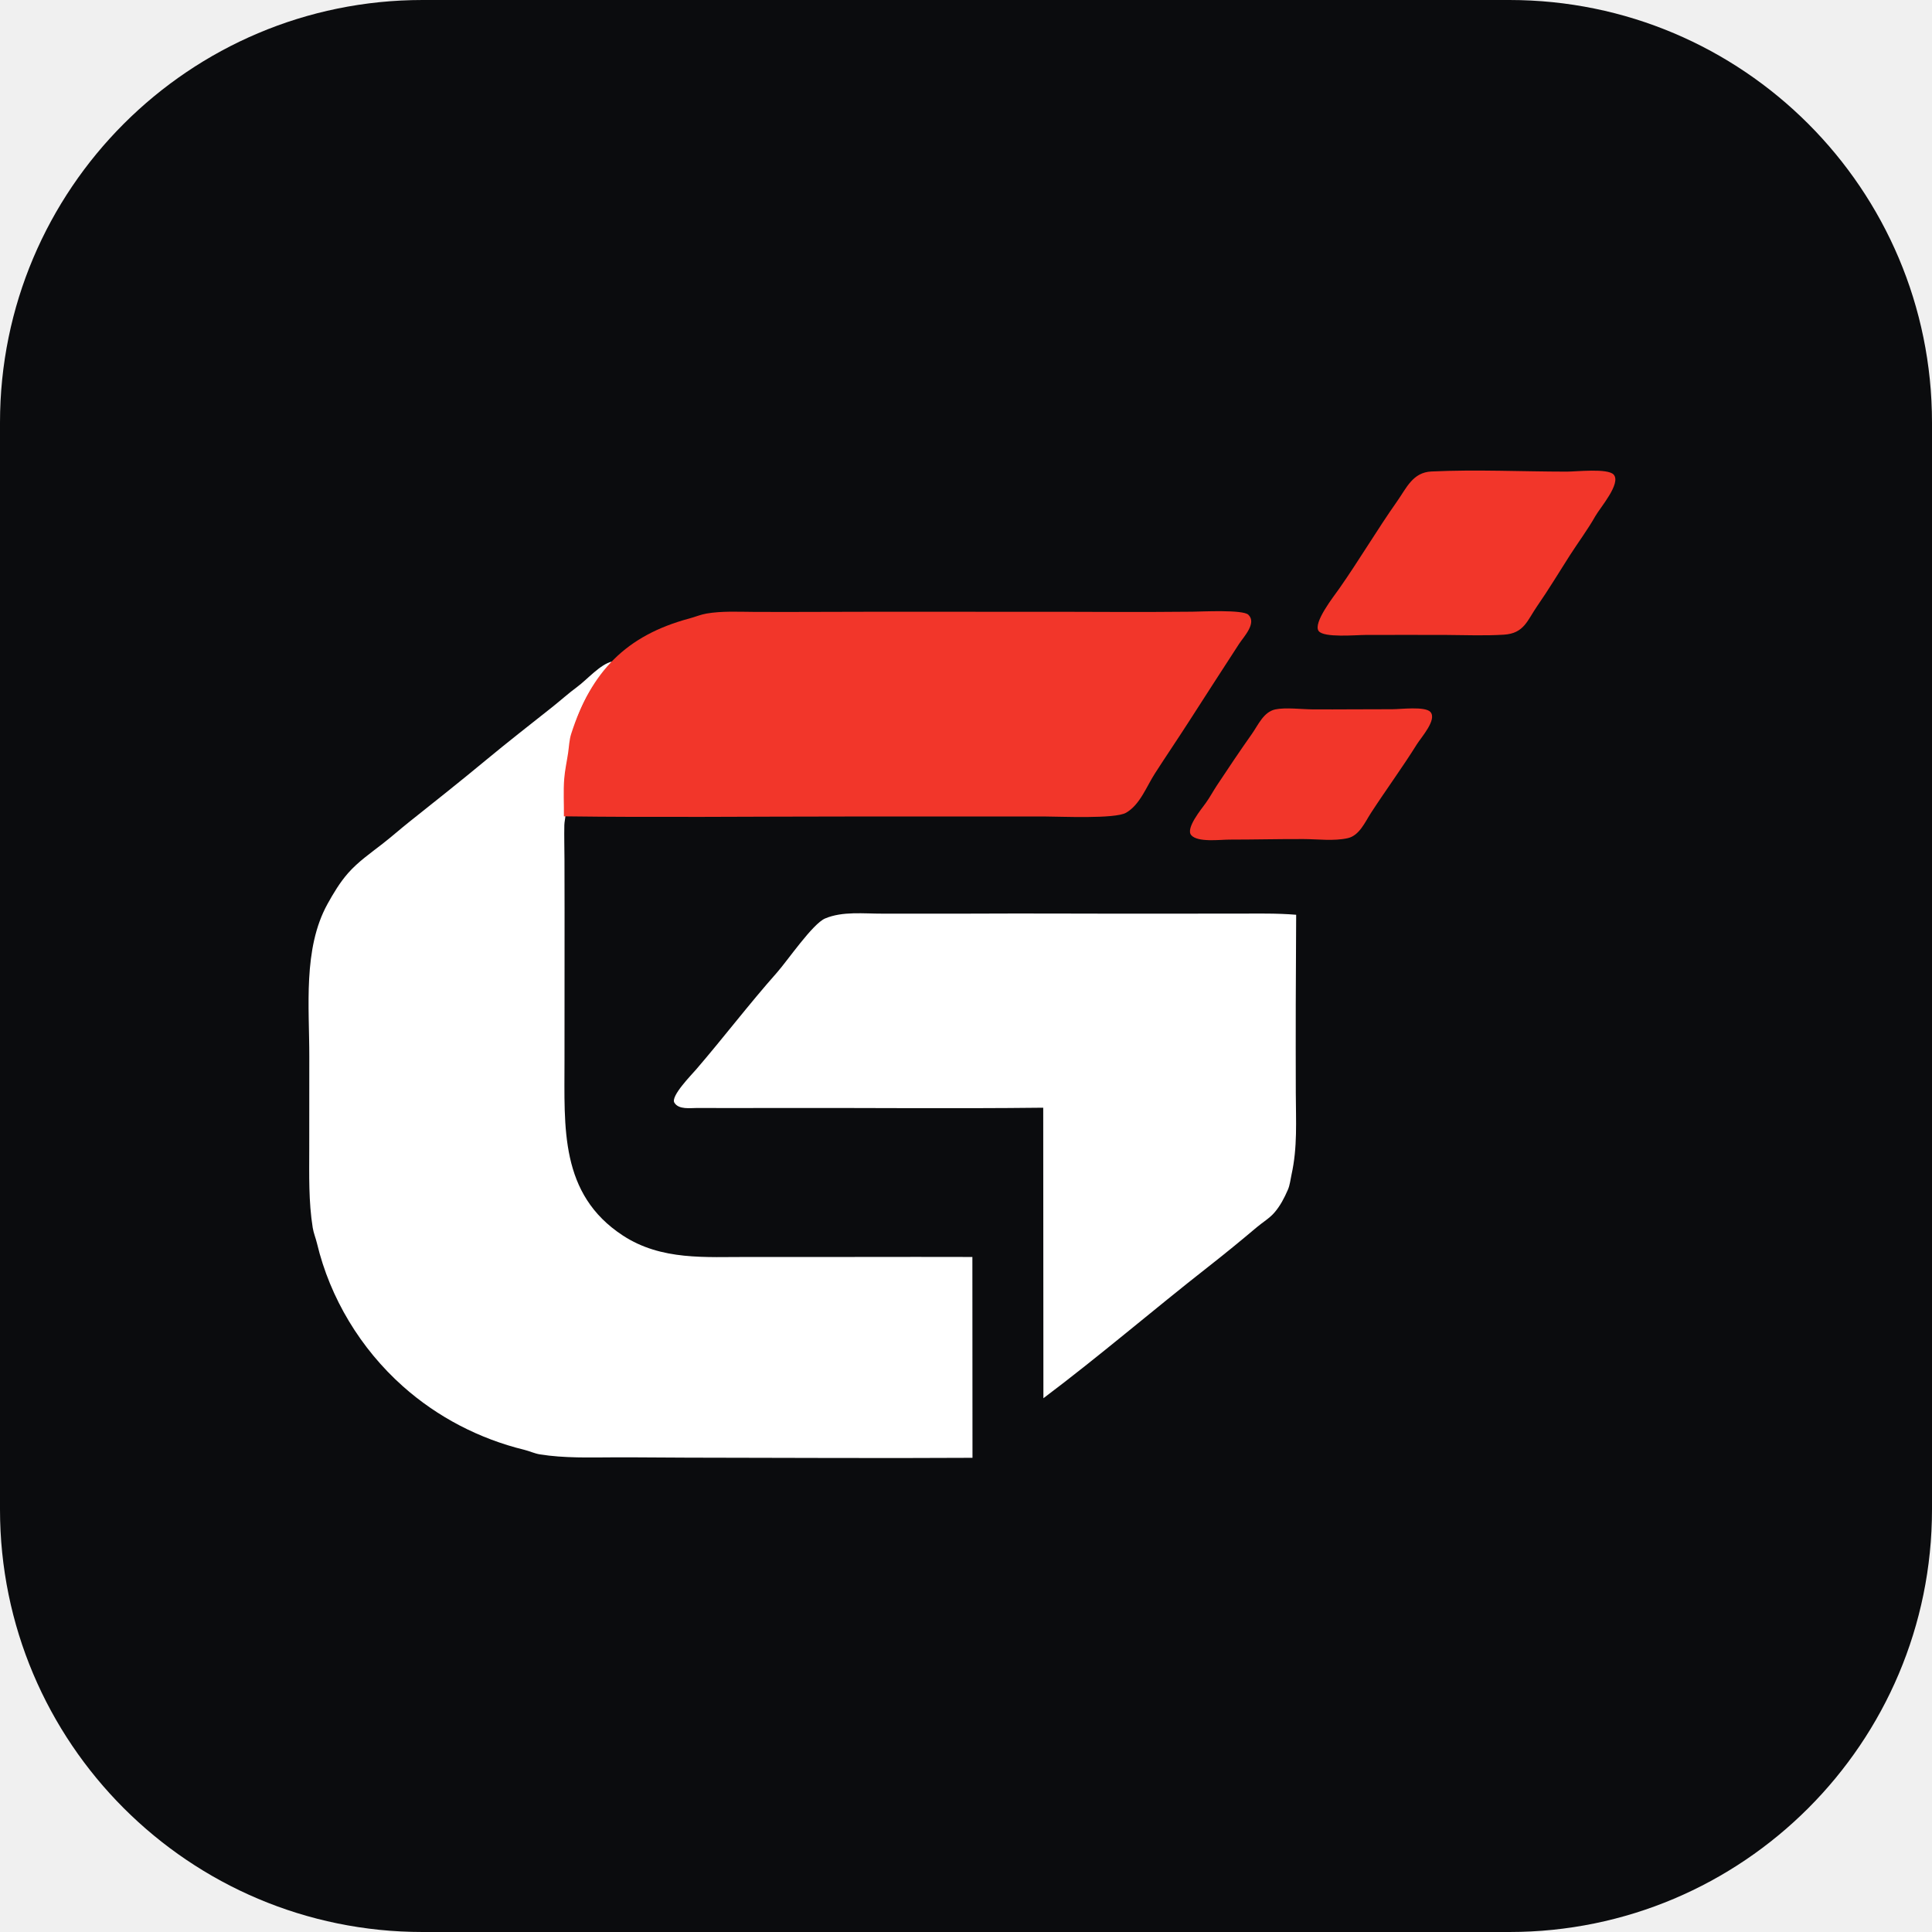
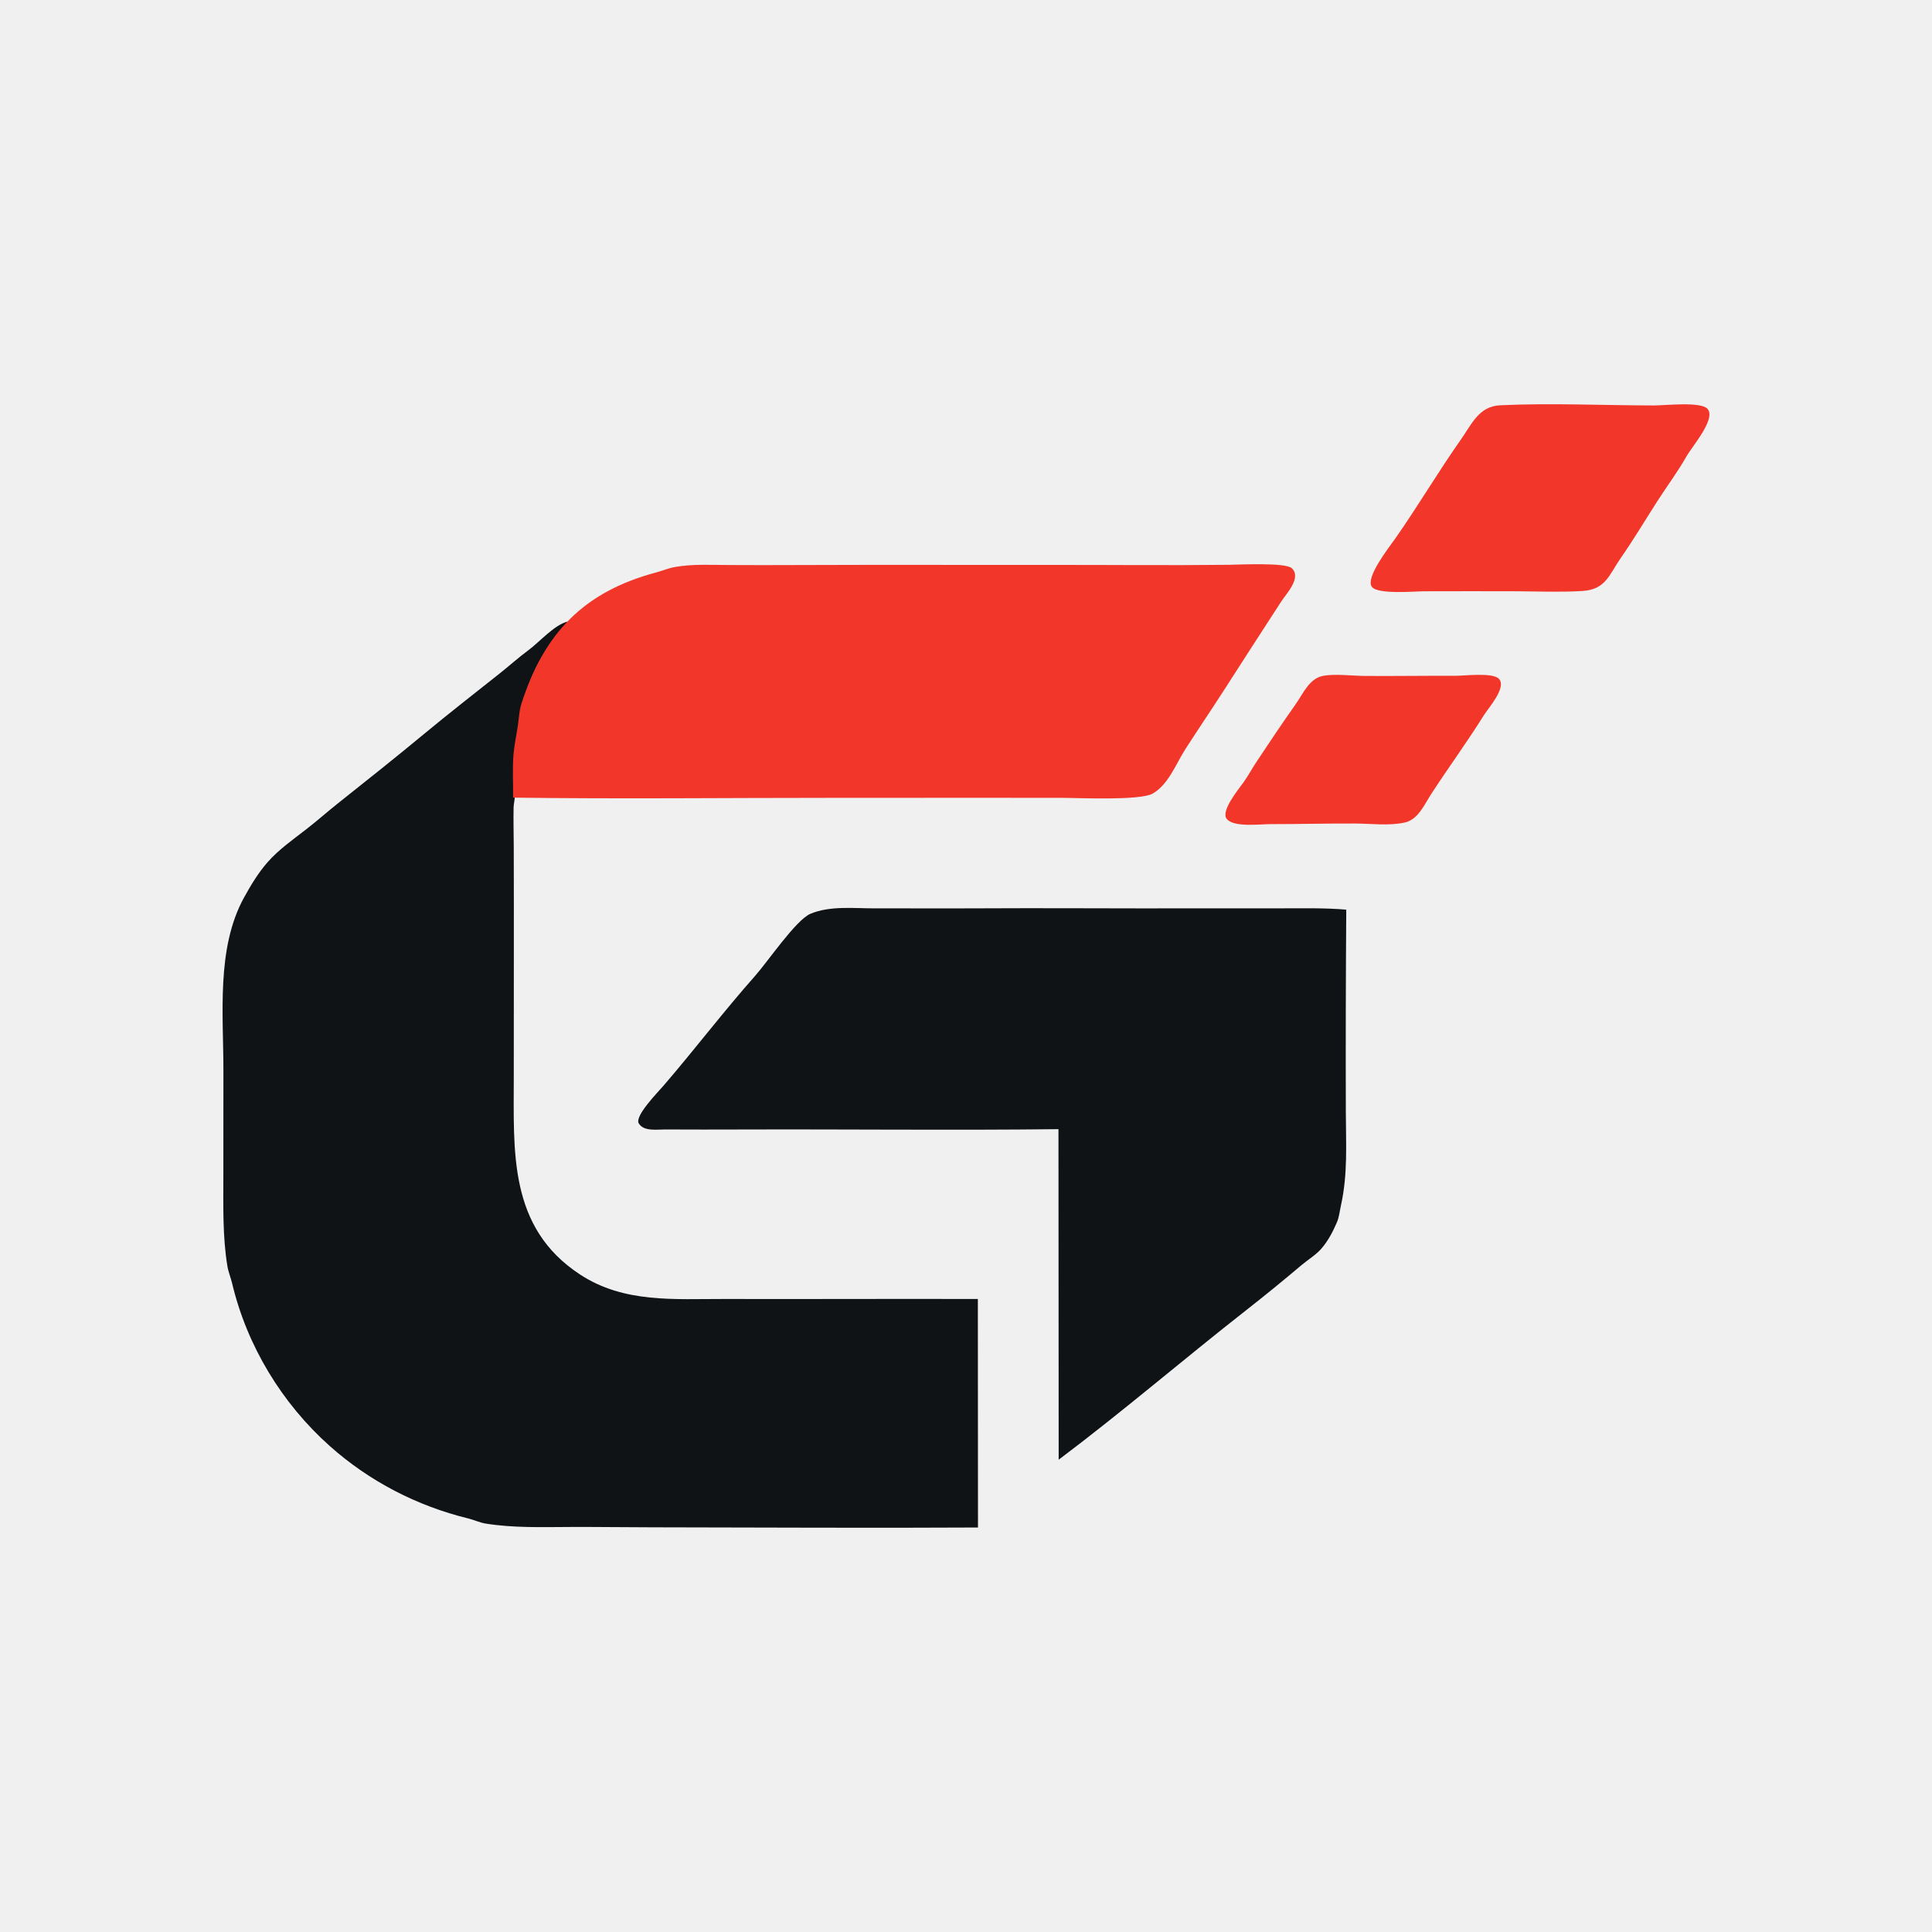
- <svg xmlns="http://www.w3.org/2000/svg" viewBox="0 0 512 512">
-   <rect width="512" height="512" rx="112" fill="#0B0C0E" />
-   <g transform="translate(76 119.65) scale(0.9) translate(-261 -389)">
-     <path d="M462.911 685.316 C462.901 665.603 462.89 645.891 462.879 626.178 C441.016 626.114 419.152 626.23 397.289 626.176 C384.328 626.143 371.34 627.31 359.949 619.856 C341.299 607.651 342.791 587.968 342.776 568.373 C342.762 548.607 342.835 528.841 342.768 509.076 C342.756 505.718 342.656 502.353 342.728 498.996 C342.749 497.983 343.042 497.002 343.055 495.994 C343.099 492.59 342.707 489.159 342.907 485.744 C343.067 483.019 343.697 480.369 344.093 477.679 C344.347 475.948 344.404 474.159 344.895 472.472 C346.336 467.516 348.42 462.172 351.381 457.912 C353.048 455.513 355.348 453.398 356.747 450.854 C353.274 451.673 349.468 456.136 346.529 458.299 C343.959 460.19 341.6 462.331 339.102 464.31 C332.606 469.457 326.074 474.546 319.694 479.833 C312.277 485.98 304.715 491.987 297.174 497.978 C294.494 500.107 291.923 502.392 289.226 504.493 C285.727 507.22 281.987 509.805 279.044 513.158 C276.656 515.878 274.71 519.114 272.97 522.273 C265.719 535.437 267.653 552.653 267.63 567.204 C267.615 576.246 267.625 585.289 267.615 594.331 C267.607 602.049 267.407 609.917 268.639 617.564 C268.896 619.158 269.526 620.614 269.897 622.175 C273.74 638.309 282.756 653.193 295.188 664.261 C305.415 673.366 317.733 679.731 330.954 682.965 C332.509 683.346 333.95 684.053 335.541 684.307 C342.701 685.451 350.126 685.211 357.348 685.18 C364.55 685.149 371.751 685.26 378.954 685.268 C406.936 685.296 434.93 685.478 462.911 685.316 Z" fill="#ffffff" />
-     <path d="M483.74 582.226 C483.758 610.741 483.775 639.257 483.793 667.772 C500.356 655.321 516.08 641.794 532.391 629.022 C537.211 625.247 541.987 621.341 546.665 617.39 C548.33 615.984 550.373 614.777 551.799 613.125 C553.535 611.114 554.728 608.811 555.778 606.386 C556.382 604.995 556.517 603.447 556.842 601.978 C558.646 593.825 558.136 586.153 558.111 577.861 C558.058 560.381 558.1 542.894 558.22 525.415 C552.587 524.94 546.938 525.072 541.288 525.077 C534.005 525.084 526.723 525.059 519.44 525.081 C499.993 525.14 480.545 524.968 461.098 525.083 C452.855 525.132 444.612 525.048 436.369 525.084 C430.919 525.108 424.646 524.336 419.525 526.499 C415.84 528.056 408.442 538.933 405.297 542.48 C397.103 551.719 389.606 561.593 381.546 570.954 C380.144 572.583 373.986 578.835 375.123 580.734 C376.402 582.871 379.843 582.292 381.919 582.303 C388.482 582.338 395.044 582.335 401.607 582.312 C428.982 582.217 456.366 582.545 483.74 582.226 Z" fill="#ffffff" />
-     <path d="M342.599 496.427 C370.16 496.791 397.747 496.482 425.312 496.483 C444.915 496.484 464.518 496.454 484.121 496.475 C488.825 496.48 504.855 497.252 508.121 495.379 C512.234 493.021 514.131 487.69 516.611 483.834 C519.876 478.758 523.27 473.762 526.535 468.682 C531.473 461.001 536.424 453.321 541.399 445.664 C542.753 443.581 546.706 439.525 544.137 437.063 C542.523 435.517 530.458 436.141 527.652 436.173 C512.21 436.35 496.767 436.179 481.325 436.2 C459.722 436.23 438.118 436.141 416.515 436.231 C410.434 436.256 404.353 436.264 398.272 436.228 C393.764 436.201 389.081 435.953 384.617 436.715 C382.865 437.014 381.261 437.71 379.556 438.166 C360.91 443.158 350.618 453.833 344.749 472.125 C344.163 473.951 344.116 475.909 343.833 477.795 C343.455 480.319 342.896 482.815 342.693 485.364 C342.403 489.005 342.646 492.779 342.599 496.427 Z" fill="#f2362a" />
-     <path d="M598.035 394.888 C592.559 395.147 590.72 399.725 587.971 403.63 C582.034 412.063 576.774 420.994 570.855 429.44 C569.318 431.633 563.102 439.486 564.843 441.864 C566.343 443.911 575.883 443.022 578.538 443.022 C586.544 443.02 594.554 442.972 602.559 443.021 C608.15 443.055 613.787 443.29 619.371 442.943 C625.366 442.571 626.263 438.738 629.226 434.47 C632.586 429.631 635.596 424.591 638.773 419.636 C641.263 415.756 644.041 412.055 646.314 408.036 C647.734 405.525 654.022 398.351 651.698 395.793 C649.955 393.875 640.685 394.934 637.907 394.931 C624.644 394.921 611.287 394.26 598.035 394.888 Z" fill="#f2362a" />
-     <path d="M552.064 464.945 C548.619 465.686 547.022 469.554 545.198 472.138 C541.679 477.123 538.262 482.217 534.896 487.305 C533.759 489.025 532.795 490.852 531.584 492.532 C530.279 494.341 525.626 499.969 527.311 501.961 C529.18 504.171 535.836 503.281 538.596 503.282 C545.88 503.285 553.16 503.094 560.445 503.125 C564.612 503.142 569.292 503.77 573.381 502.865 C576.831 502.101 578.472 498.162 580.236 495.444 C584.649 488.646 589.474 482.09 593.761 475.216 C595.047 473.153 599.769 467.952 597.749 465.7 C596.198 463.97 588.988 464.895 586.6 464.889 C578.76 464.868 570.912 464.984 563.074 464.936 C559.904 464.917 555.034 464.307 552.064 464.945 Z" fill="#f2362a" />
+ <svg xmlns="http://www.w3.org/2000/svg" viewBox="0 0 500 500">
+   <defs>
+     <style>
+       .cls-1{fill:#0f1316}@media (prefers-color-scheme:dark){.cls-1{fill:#fff}}
+       .cls-2{fill:#f2362a}
+     </style>
+   </defs>
+   <g id="Layer_1" data-name="Layer 1">
+     <g>
+       <path d="M253.101 395.316 C253.09 375.603 253.08 355.891 253.069 336.178 C231.206 336.114 209.342 336.23 187.479 336.176 C174.517 336.143 161.529 337.31 150.139 329.856 C131.489 317.651 132.981 297.968 132.966 278.373 C132.951 258.607 133.025 238.841 132.958 219.076 C132.946 215.718 132.846 212.353 132.918 208.996 C132.939 207.983 133.232 207.002 133.245 205.994 C133.289 202.59 132.897 199.159 133.097 195.744 C133.257 193.019 133.887 190.369 134.283 187.679 C134.537 185.948 134.593 184.159 135.084 182.472 C136.526 177.516 138.609 172.172 141.57 167.912 C143.238 165.513 145.538 163.398 146.937 160.854 C143.464 161.673 139.658 166.136 136.719 168.299 C134.149 170.19 131.79 172.331 129.291 174.31 C122.796 179.457 116.263 184.546 109.884 189.833 C102.467 195.98 94.905 201.987 87.364 207.978 C84.684 210.107 82.113 212.392 79.416 214.493 C75.916 217.22 72.177 219.805 69.234 223.158 C66.845 225.878 64.899 229.114 63.16 232.273 C55.909 245.437 57.843 262.653 57.819 277.204 C57.805 286.246 57.815 295.289 57.805 304.331 C57.796 312.049 57.597 319.917 58.829 327.564 C59.086 329.158 59.715 330.614 60.087 332.175 C63.929 348.309 72.946 363.193 85.377 374.261 C95.604 383.366 107.923 389.731 121.144 392.965 C122.699 393.346 124.14 394.053 125.731 394.307 C132.891 395.451 140.316 395.211 147.538 395.18 C154.74 395.149 161.941 395.26 169.143 395.268 C197.126 395.296 225.12 395.478 253.101 395.316 Z" class="cls-1" />
+       <path d="M273.93 292.226 C273.947 320.741 273.965 349.257 273.983 377.772 C290.546 365.321 306.27 351.794 322.58 339.022 C327.401 335.247 332.177 331.341 336.855 327.39 C338.52 325.984 340.563 324.777 341.989 323.125 C343.724 321.114 344.917 318.811 345.968 316.386 C346.571 314.995 346.707 313.447 347.032 311.978 C348.836 303.825 348.326 296.153 348.301 287.861 C348.248 270.381 348.29 252.894 348.41 235.415 C342.777 234.94 337.128 235.072 331.478 235.077 C324.195 235.084 316.913 235.059 309.63 235.081 C290.183 235.14 270.735 234.968 251.288 235.083 C243.045 235.132 234.802 235.048 226.559 235.084 C221.108 235.108 214.836 234.336 209.715 236.499 C206.03 238.056 198.632 248.933 195.487 252.48 C187.293 261.719 179.796 271.593 171.736 280.954 C170.333 282.583 164.176 288.835 165.312 290.734 C166.592 292.871 170.032 292.292 172.109 292.303 C178.671 292.338 185.234 292.335 191.796 292.312 C219.172 292.217 246.556 292.545 273.93 292.226 Z" class="cls-1" />
+       <path d="M132.789 206.427 C160.35 206.791 187.937 206.482 215.502 206.483 C235.105 206.484 254.708 206.454 274.311 206.475 C279.015 206.48 295.045 207.252 298.311 205.379 C302.423 203.021 304.321 197.69 306.801 193.834 C310.066 188.758 313.46 183.762 316.725 178.682 C321.662 171.001 326.614 163.321 331.589 155.664 C332.943 153.581 336.896 149.525 334.327 147.063 C332.713 145.517 320.647 146.141 317.842 146.173 C302.4 146.35 286.957 146.179 271.515 146.2 C249.912 146.23 228.307 146.141 206.705 146.231 C200.624 146.256 194.543 146.264 188.462 146.228 C183.954 146.201 179.271 145.953 174.807 146.715 C173.055 147.014 171.451 147.71 169.745 148.166 C151.1 153.158 140.808 163.833 134.939 182.125 C134.353 183.951 134.305 185.909 134.023 187.795 C133.645 190.319 133.086 192.815 132.883 195.364 C132.593 199.005 132.836 202.779 132.789 206.427 Z" class="cls-2" />
+       <path d="M388.224 104.888 C382.749 105.147 380.91 109.725 378.161 113.63 C372.224 122.063 366.964 130.994 361.045 139.44 C359.508 141.633 353.292 149.486 355.033 151.864 C356.533 153.911 366.073 153.022 368.728 153.022 C376.734 153.02 384.744 152.972 392.749 153.021 C398.339 153.055 403.977 153.29 409.561 152.943 C415.556 152.571 416.453 148.738 419.416 144.47 C422.775 139.631 425.785 134.591 428.963 129.636 C431.452 125.756 434.231 122.055 436.504 118.036 C437.923 115.525 444.212 108.351 441.888 105.793 C440.145 103.875 430.875 104.934 428.096 104.931 C414.834 104.921 401.477 104.26 388.224 104.888 Z" class="cls-2" />
+       <path d="M342.254 174.945 C338.809 175.686 337.212 179.554 335.388 182.138 C331.869 187.123 328.452 192.217 325.086 197.305 C323.948 199.025 322.985 200.852 321.774 202.532 C320.469 204.341 315.816 209.969 317.501 211.961 C319.369 214.171 326.025 213.281 328.786 213.282 C336.07 213.285 343.35 213.094 350.635 213.125 C354.802 213.142 359.482 213.77 363.571 212.865 C367.021 212.101 368.662 208.162 370.426 205.444 C374.839 198.646 379.664 192.09 383.951 185.216 C385.237 183.153 389.959 177.952 387.939 175.7 C386.387 173.97 379.178 174.895 376.79 174.889 C368.95 174.868 361.101 174.984 353.264 174.936 C350.094 174.917 345.224 174.307 342.254 174.945 Z" class="cls-2" />
+     </g>
  </g>
</svg>
